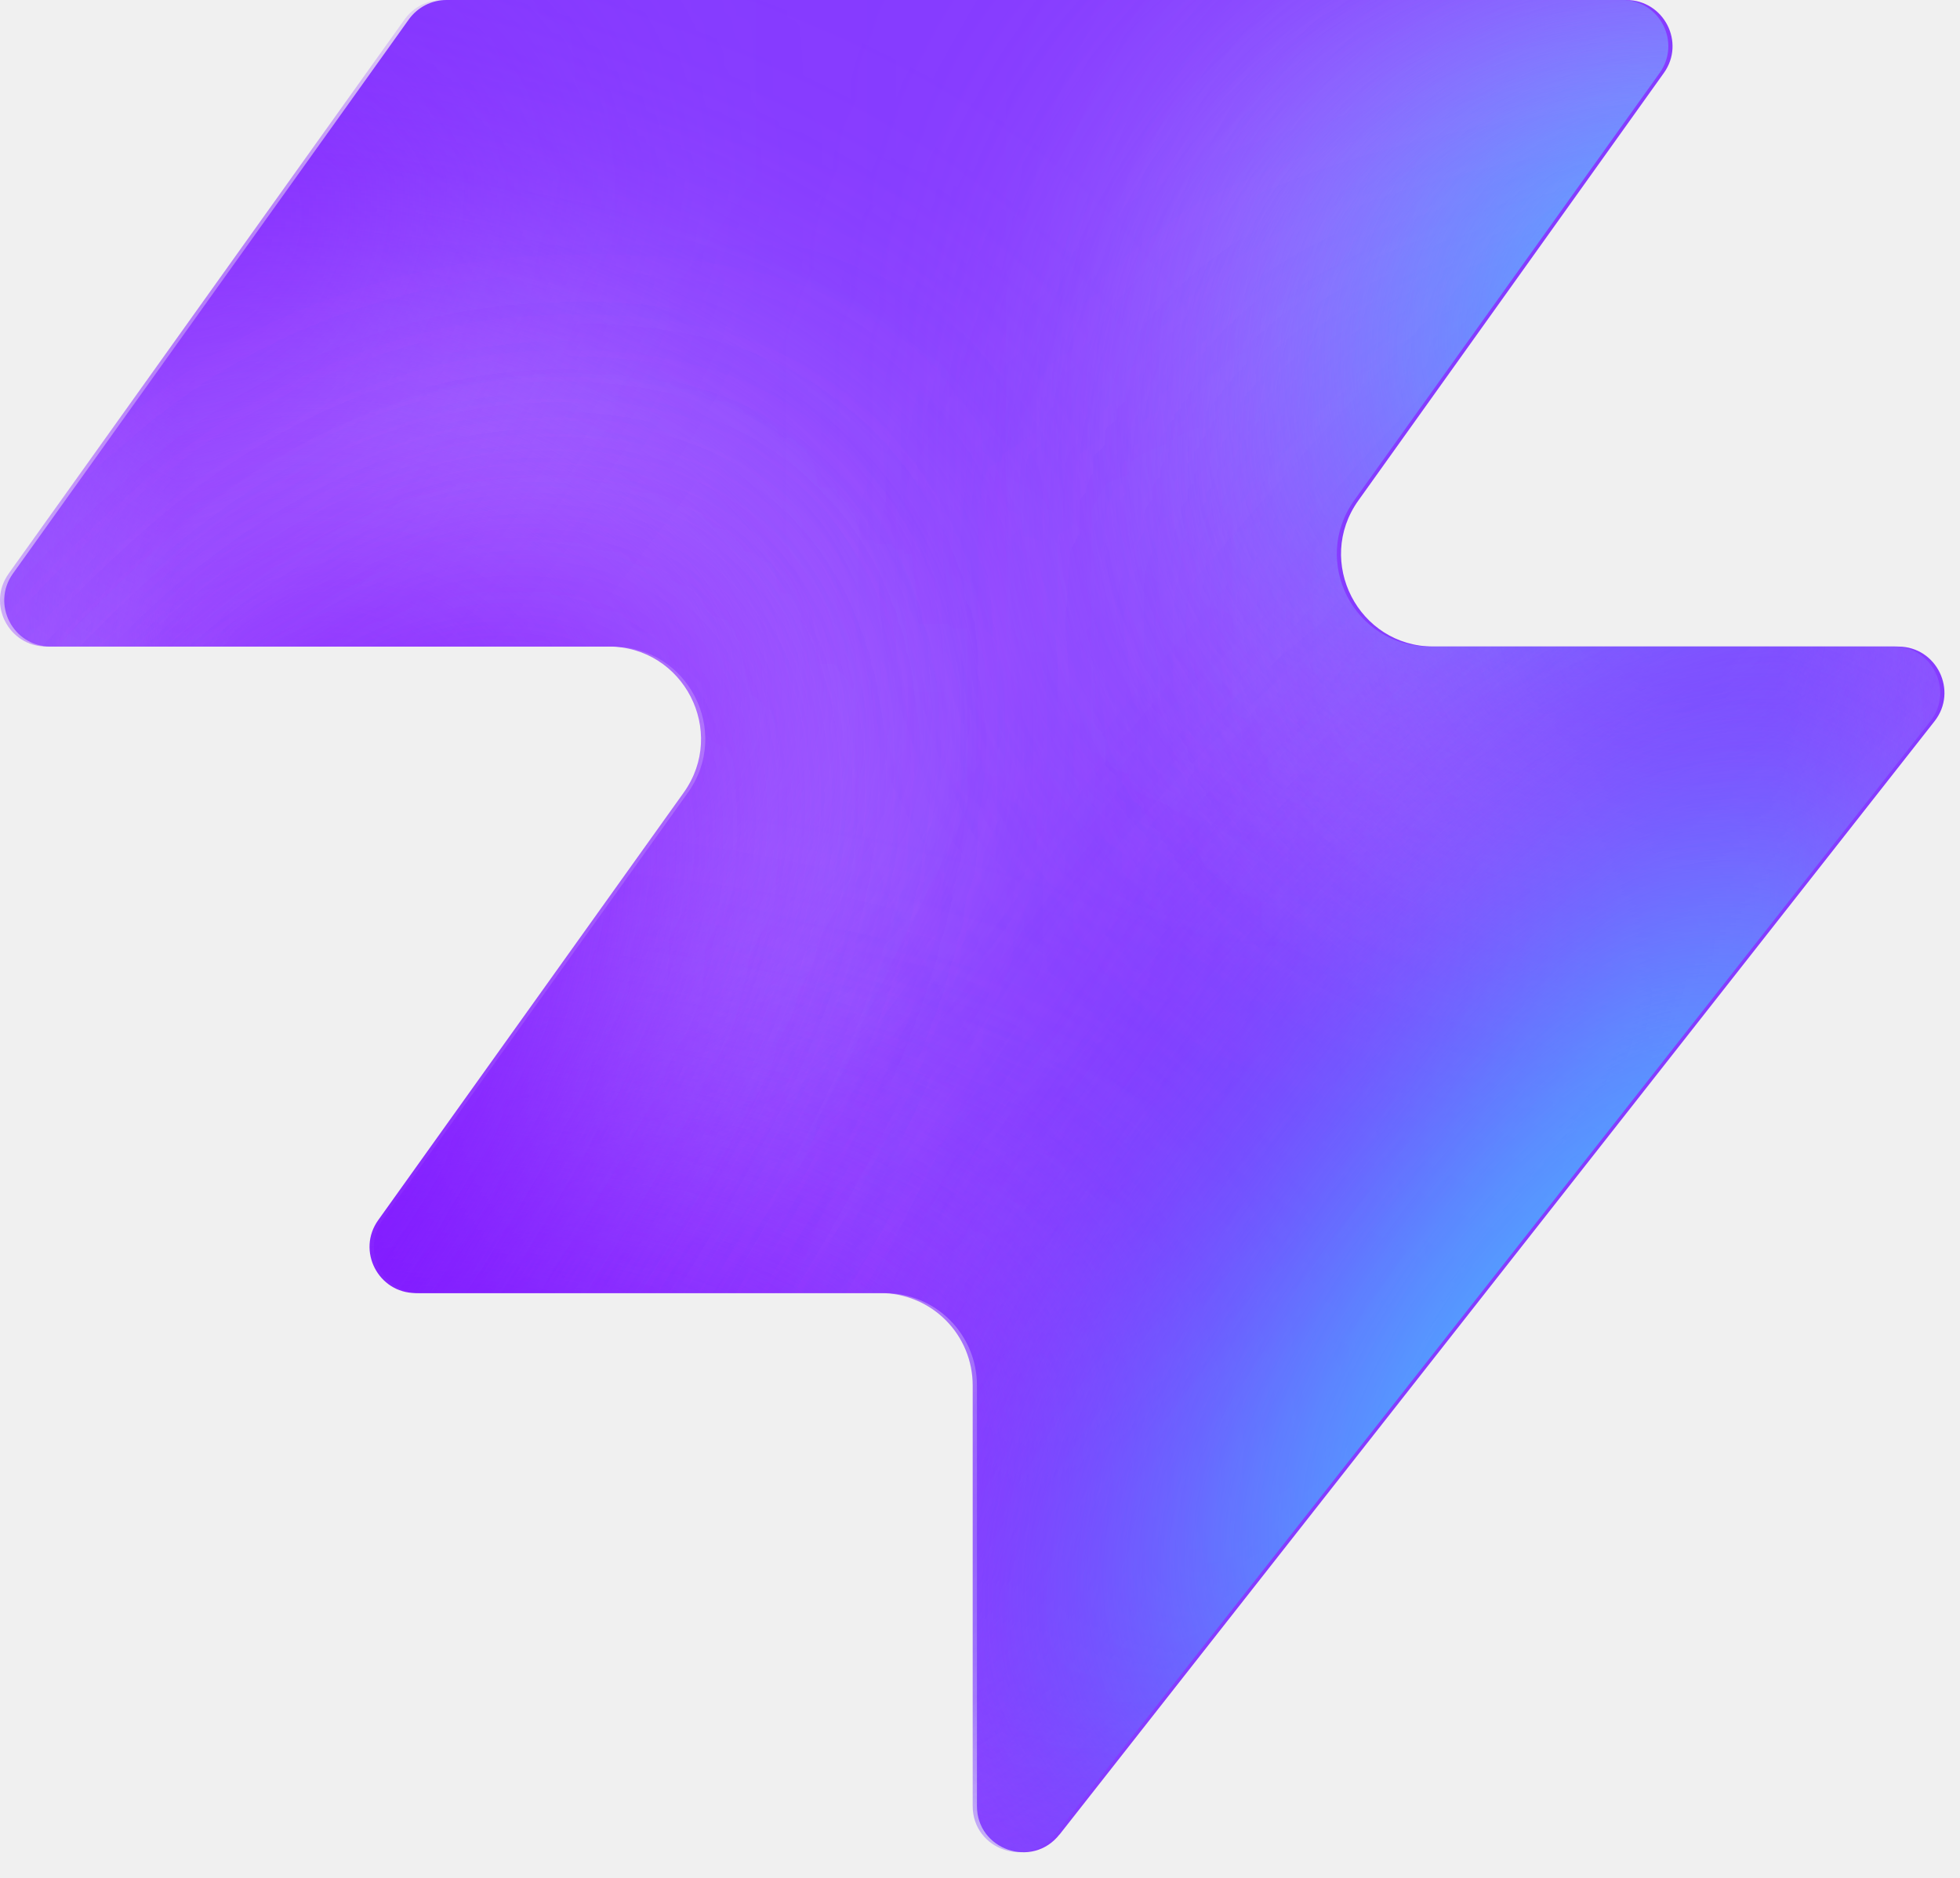
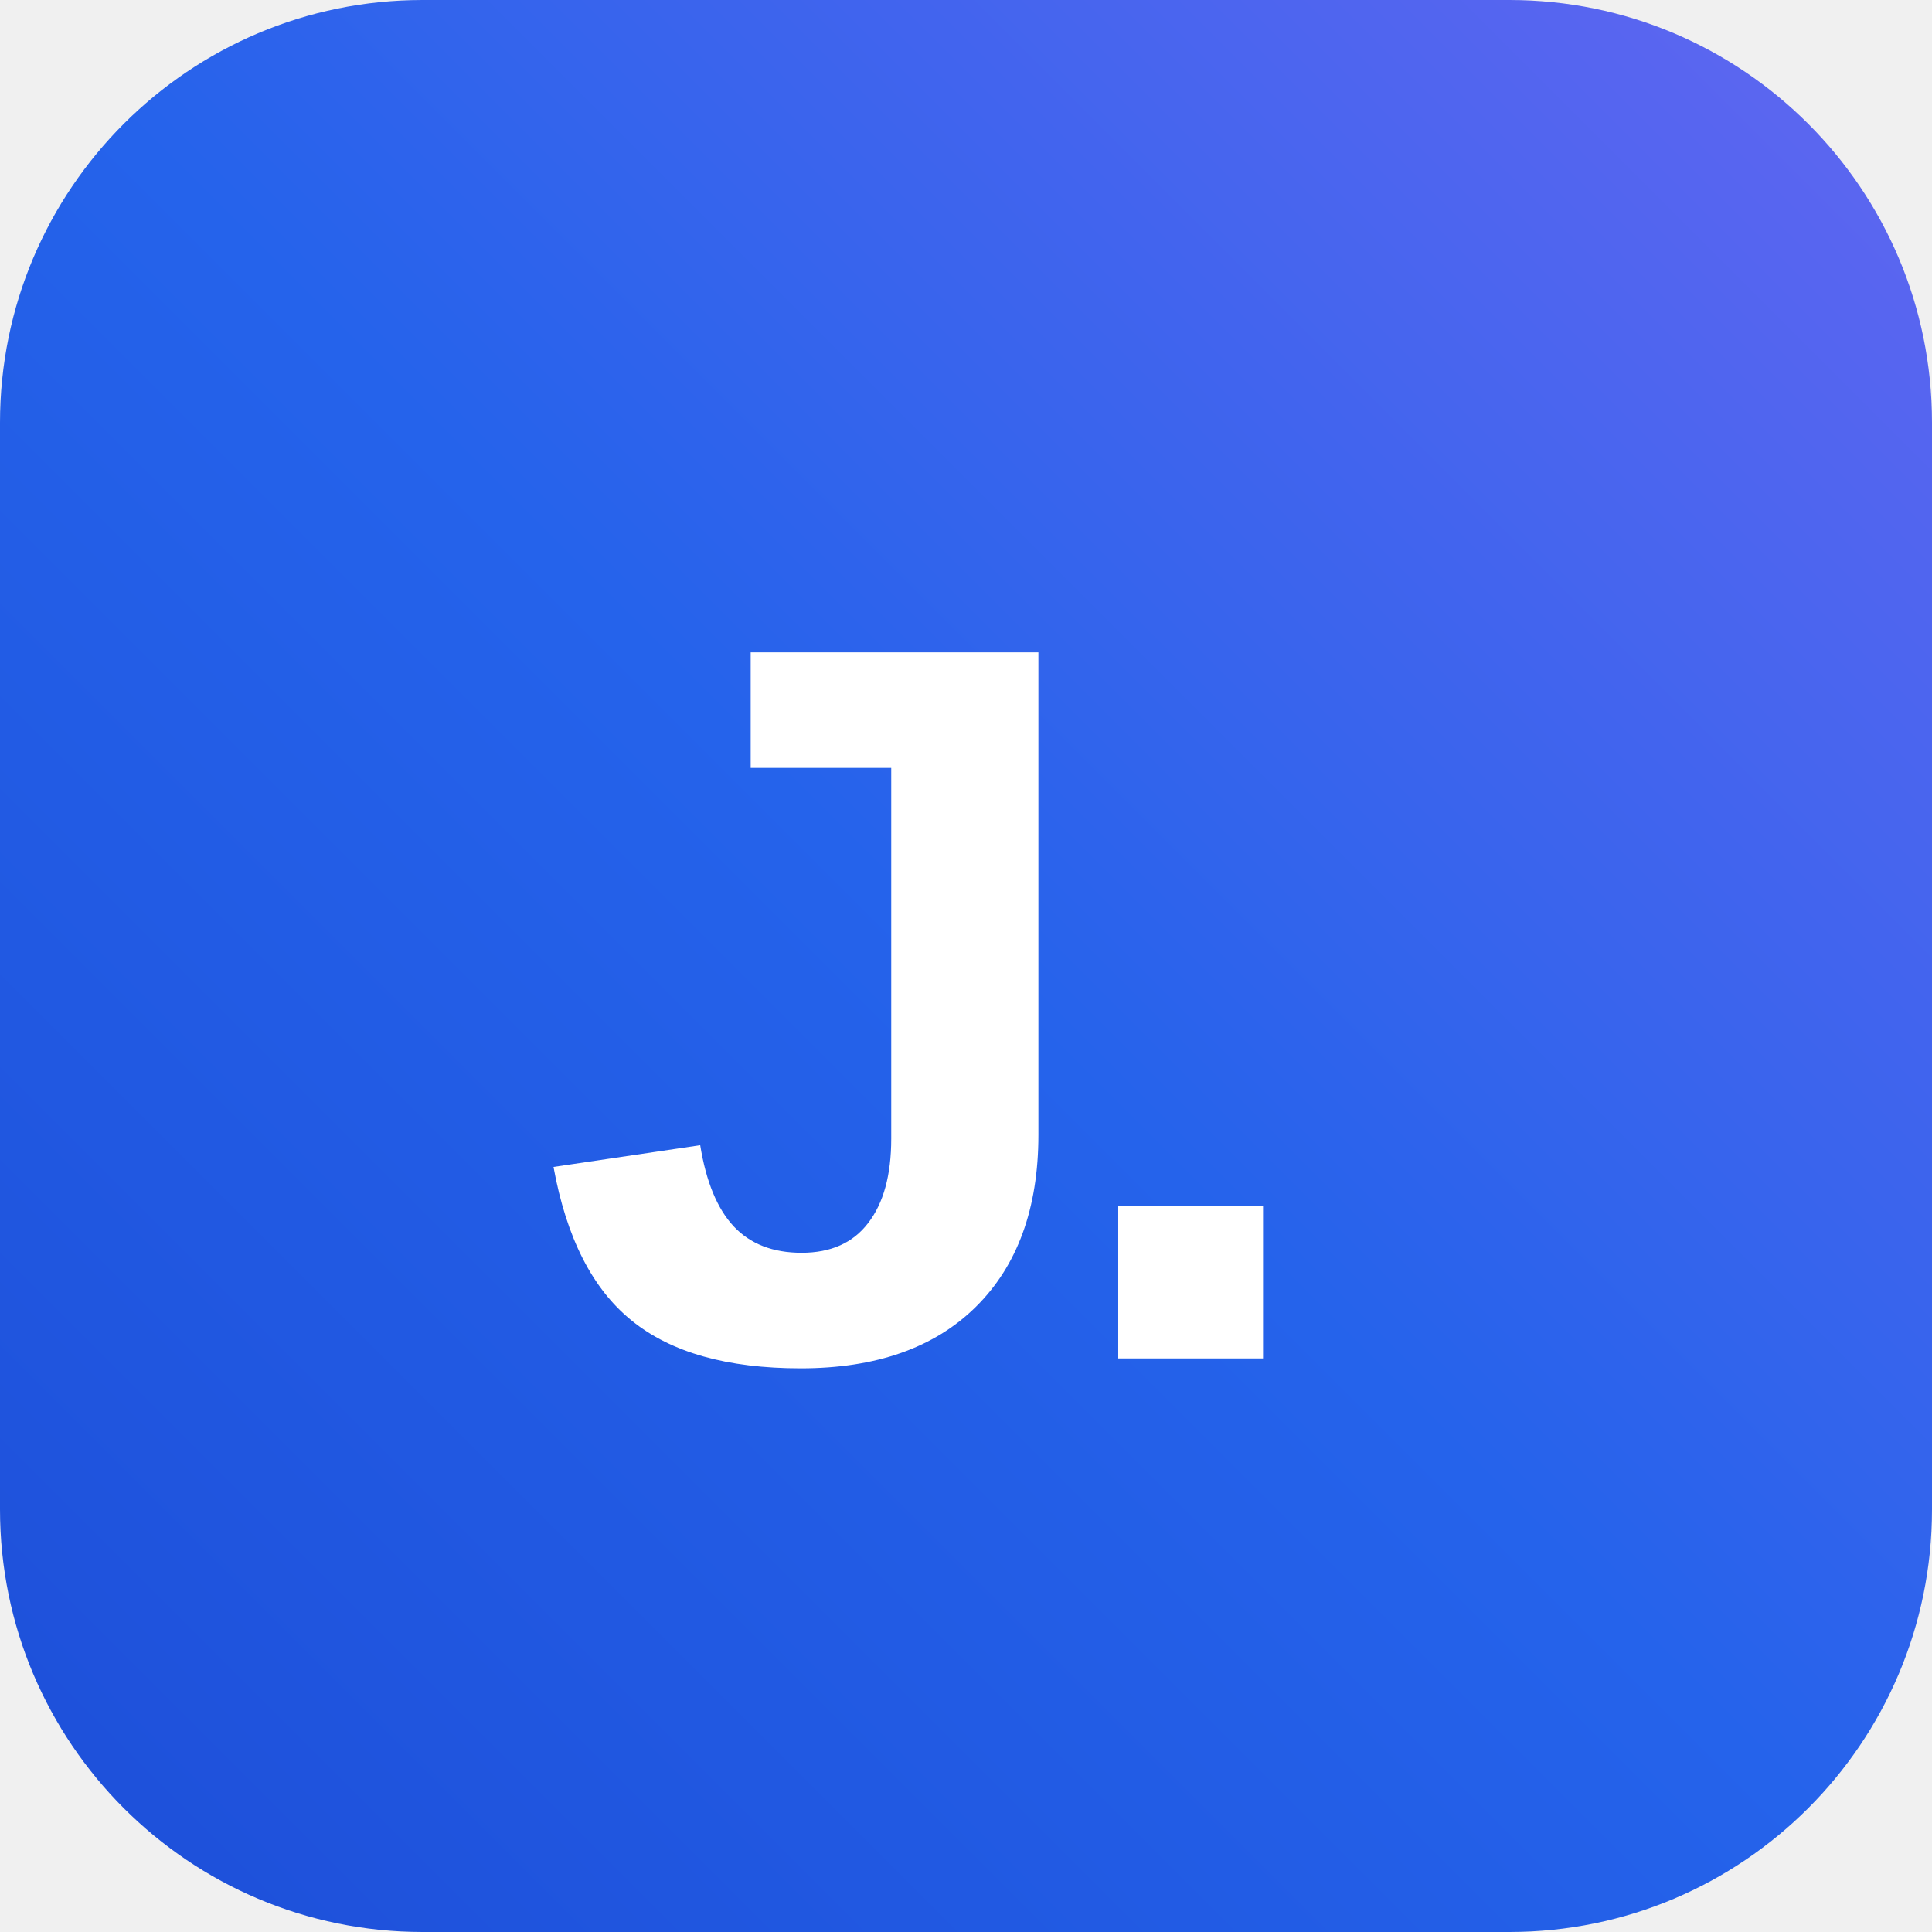
- <svg xmlns="http://www.w3.org/2000/svg" width="48" height="46" fill="none" viewBox="0 0 48 46">
-   <path fill="#863bff" d="M25.946 44.938c-.664.845-2.021.375-2.021-.698V33.937a2.26 2.26 0 0 0-2.262-2.262H10.287c-.92 0-1.456-1.04-.92-1.788l7.48-10.471c1.07-1.497 0-3.578-1.842-3.578H1.237c-.92 0-1.456-1.04-.92-1.788L10.013.474c.214-.297.556-.474.92-.474h28.894c.92 0 1.456 1.04.92 1.788l-7.48 10.471c-1.07 1.498 0 3.579 1.842 3.579h11.377c.943 0 1.473 1.088.89 1.83L25.947 44.94z" style="fill:#863bff;fill:color(display-p3 .525 .23 1);fill-opacity:1" />
-   <mask id="a" width="48" height="46" x="0" y="0" maskUnits="userSpaceOnUse" style="mask-type:alpha">
-     <path fill="#000" d="M25.842 44.938c-.664.844-2.021.375-2.021-.698V33.937a2.26 2.26 0 0 0-2.262-2.262H10.183c-.92 0-1.456-1.04-.92-1.788l7.48-10.471c1.07-1.498 0-3.579-1.842-3.579H1.133c-.92 0-1.456-1.04-.92-1.787L9.91.473c.214-.297.556-.474.92-.474h28.894c.92 0 1.456 1.04.92 1.788l-7.48 10.471c-1.07 1.498 0 3.578 1.842 3.578h11.377c.943 0 1.473 1.088.89 1.832L25.843 44.94z" style="fill:#000;fill-opacity:1" />
-   </mask>
-   <g mask="url(#a)">
-     <g filter="url(#b)">
-       <ellipse cx="5.508" cy="14.704" fill="#ede6ff" rx="5.508" ry="14.704" style="fill:#ede6ff;fill:color(display-p3 .927 .903 1);fill-opacity:1" transform="matrix(.00324 1 1 -.00324 -4.47 31.516)" />
-     </g>
-     <g filter="url(#c)">
-       <ellipse cx="10.399" cy="29.851" fill="#ede6ff" rx="10.399" ry="29.851" style="fill:#ede6ff;fill:color(display-p3 .927 .903 1);fill-opacity:1" transform="matrix(.00324 1 1 -.00324 -39.328 7.883)" />
-     </g>
-     <g filter="url(#d)">
-       <ellipse cx="5.508" cy="30.487" fill="#7e14ff" rx="5.508" ry="30.487" style="fill:#7e14ff;fill:color(display-p3 .492 .077 1);fill-opacity:1" transform="rotate(89.814 -25.913 -14.639)scale(1 -1)" />
-     </g>
-     <g filter="url(#e)">
-       <ellipse cx="5.508" cy="30.599" fill="#7e14ff" rx="5.508" ry="30.599" style="fill:#7e14ff;fill:color(display-p3 .492 .077 1);fill-opacity:1" transform="rotate(89.814 -32.644 -3.334)scale(1 -1)" />
-     </g>
-     <g filter="url(#f)">
-       <ellipse cx="5.508" cy="30.599" fill="#7e14ff" rx="5.508" ry="30.599" style="fill:#7e14ff;fill:color(display-p3 .492 .077 1);fill-opacity:1" transform="matrix(.00324 1 1 -.00324 -34.34 30.47)" />
-     </g>
-     <g filter="url(#g)">
-       <ellipse cx="14.072" cy="22.078" fill="#ede6ff" rx="14.072" ry="22.078" style="fill:#ede6ff;fill:color(display-p3 .927 .903 1);fill-opacity:1" transform="rotate(93.35 24.506 48.493)scale(-1 1)" />
-     </g>
-     <g filter="url(#h)">
-       <ellipse cx="3.47" cy="21.501" fill="#7e14ff" rx="3.47" ry="21.501" style="fill:#7e14ff;fill:color(display-p3 .492 .077 1);fill-opacity:1" transform="rotate(89.009 28.708 47.59)scale(-1 1)" />
-     </g>
-     <g filter="url(#i)">
-       <ellipse cx="3.47" cy="21.501" fill="#7e14ff" rx="3.47" ry="21.501" style="fill:#7e14ff;fill:color(display-p3 .492 .077 1);fill-opacity:1" transform="rotate(89.009 28.708 47.59)scale(-1 1)" />
-     </g>
-     <g filter="url(#j)">
-       <ellipse cx=".387" cy="8.972" fill="#7e14ff" rx="4.407" ry="29.108" style="fill:#7e14ff;fill:color(display-p3 .492 .077 1);fill-opacity:1" transform="rotate(39.51 .387 8.972)" />
-     </g>
-     <g filter="url(#k)">
-       <ellipse cx="47.523" cy="-6.092" fill="#7e14ff" rx="4.407" ry="29.108" style="fill:#7e14ff;fill:color(display-p3 .492 .077 1);fill-opacity:1" transform="rotate(37.892 47.523 -6.092)" />
-     </g>
-     <g filter="url(#l)">
-       <ellipse cx="41.412" cy="6.333" fill="#47bfff" rx="5.971" ry="9.665" style="fill:#47bfff;fill:color(display-p3 .28 .748 1);fill-opacity:1" transform="rotate(37.892 41.412 6.333)" />
-     </g>
-     <g filter="url(#m)">
-       <ellipse cx="-1.879" cy="38.332" fill="#7e14ff" rx="4.407" ry="29.108" style="fill:#7e14ff;fill:color(display-p3 .492 .077 1);fill-opacity:1" transform="rotate(37.892 -1.88 38.332)" />
-     </g>
-     <g filter="url(#n)">
-       <ellipse cx="-1.879" cy="38.332" fill="#7e14ff" rx="4.407" ry="29.108" style="fill:#7e14ff;fill:color(display-p3 .492 .077 1);fill-opacity:1" transform="rotate(37.892 -1.88 38.332)" />
-     </g>
-     <g filter="url(#o)">
-       <ellipse cx="35.651" cy="29.907" fill="#7e14ff" rx="4.407" ry="29.108" style="fill:#7e14ff;fill:color(display-p3 .492 .077 1);fill-opacity:1" transform="rotate(37.892 35.651 29.907)" />
-     </g>
-     <g filter="url(#p)">
-       <ellipse cx="38.418" cy="32.4" fill="#47bfff" rx="5.971" ry="15.297" style="fill:#47bfff;fill:color(display-p3 .28 .748 1);fill-opacity:1" transform="rotate(37.892 38.418 32.4)" />
-     </g>
-   </g>
+ <svg xmlns="http://www.w3.org/2000/svg" viewBox="0 0 64 64">
  <defs>
-     <filter id="b" width="60.045" height="41.654" x="-19.77" y="16.149" color-interpolation-filters="sRGB" filterUnits="userSpaceOnUse">
-       <feFlood flood-opacity="0" result="BackgroundImageFix" />
-       <feBlend in="SourceGraphic" in2="BackgroundImageFix" result="shape" />
-       <feGaussianBlur result="effect1_foregroundBlur_2002_17158" stdDeviation="7.659" />
-     </filter>
-     <filter id="c" width="90.34" height="51.437" x="-54.613" y="-7.533" color-interpolation-filters="sRGB" filterUnits="userSpaceOnUse">
-       <feFlood flood-opacity="0" result="BackgroundImageFix" />
-       <feBlend in="SourceGraphic" in2="BackgroundImageFix" result="shape" />
-       <feGaussianBlur result="effect1_foregroundBlur_2002_17158" stdDeviation="7.659" />
-     </filter>
-     <filter id="d" width="79.355" height="29.4" x="-49.64" y="2.03" color-interpolation-filters="sRGB" filterUnits="userSpaceOnUse">
-       <feFlood flood-opacity="0" result="BackgroundImageFix" />
-       <feBlend in="SourceGraphic" in2="BackgroundImageFix" result="shape" />
-       <feGaussianBlur result="effect1_foregroundBlur_2002_17158" stdDeviation="4.596" />
-     </filter>
-     <filter id="e" width="79.579" height="29.4" x="-45.045" y="20.029" color-interpolation-filters="sRGB" filterUnits="userSpaceOnUse">
-       <feFlood flood-opacity="0" result="BackgroundImageFix" />
-       <feBlend in="SourceGraphic" in2="BackgroundImageFix" result="shape" />
-       <feGaussianBlur result="effect1_foregroundBlur_2002_17158" stdDeviation="4.596" />
-     </filter>
-     <filter id="f" width="79.579" height="29.4" x="-43.513" y="21.178" color-interpolation-filters="sRGB" filterUnits="userSpaceOnUse">
-       <feFlood flood-opacity="0" result="BackgroundImageFix" />
-       <feBlend in="SourceGraphic" in2="BackgroundImageFix" result="shape" />
-       <feGaussianBlur result="effect1_foregroundBlur_2002_17158" stdDeviation="4.596" />
-     </filter>
-     <filter id="g" width="74.749" height="58.852" x="15.756" y="-17.901" color-interpolation-filters="sRGB" filterUnits="userSpaceOnUse">
-       <feFlood flood-opacity="0" result="BackgroundImageFix" />
-       <feBlend in="SourceGraphic" in2="BackgroundImageFix" result="shape" />
-       <feGaussianBlur result="effect1_foregroundBlur_2002_17158" stdDeviation="7.659" />
-     </filter>
-     <filter id="h" width="61.377" height="25.362" x="23.548" y="2.284" color-interpolation-filters="sRGB" filterUnits="userSpaceOnUse">
-       <feFlood flood-opacity="0" result="BackgroundImageFix" />
-       <feBlend in="SourceGraphic" in2="BackgroundImageFix" result="shape" />
-       <feGaussianBlur result="effect1_foregroundBlur_2002_17158" stdDeviation="4.596" />
-     </filter>
-     <filter id="i" width="61.377" height="25.362" x="23.548" y="2.284" color-interpolation-filters="sRGB" filterUnits="userSpaceOnUse">
-       <feFlood flood-opacity="0" result="BackgroundImageFix" />
-       <feBlend in="SourceGraphic" in2="BackgroundImageFix" result="shape" />
-       <feGaussianBlur result="effect1_foregroundBlur_2002_17158" stdDeviation="4.596" />
-     </filter>
-     <filter id="j" width="56.045" height="63.649" x="-27.636" y="-22.853" color-interpolation-filters="sRGB" filterUnits="userSpaceOnUse">
-       <feFlood flood-opacity="0" result="BackgroundImageFix" />
-       <feBlend in="SourceGraphic" in2="BackgroundImageFix" result="shape" />
-       <feGaussianBlur result="effect1_foregroundBlur_2002_17158" stdDeviation="4.596" />
-     </filter>
-     <filter id="k" width="54.814" height="64.646" x="20.116" y="-38.415" color-interpolation-filters="sRGB" filterUnits="userSpaceOnUse">
-       <feFlood flood-opacity="0" result="BackgroundImageFix" />
-       <feBlend in="SourceGraphic" in2="BackgroundImageFix" result="shape" />
-       <feGaussianBlur result="effect1_foregroundBlur_2002_17158" stdDeviation="4.596" />
-     </filter>
-     <filter id="l" width="33.541" height="35.313" x="24.641" y="-11.323" color-interpolation-filters="sRGB" filterUnits="userSpaceOnUse">
-       <feFlood flood-opacity="0" result="BackgroundImageFix" />
-       <feBlend in="SourceGraphic" in2="BackgroundImageFix" result="shape" />
-       <feGaussianBlur result="effect1_foregroundBlur_2002_17158" stdDeviation="4.596" />
-     </filter>
-     <filter id="m" width="54.814" height="64.646" x="-29.286" y="6.009" color-interpolation-filters="sRGB" filterUnits="userSpaceOnUse">
-       <feFlood flood-opacity="0" result="BackgroundImageFix" />
-       <feBlend in="SourceGraphic" in2="BackgroundImageFix" result="shape" />
-       <feGaussianBlur result="effect1_foregroundBlur_2002_17158" stdDeviation="4.596" />
-     </filter>
-     <filter id="n" width="54.814" height="64.646" x="-29.286" y="6.009" color-interpolation-filters="sRGB" filterUnits="userSpaceOnUse">
-       <feFlood flood-opacity="0" result="BackgroundImageFix" />
-       <feBlend in="SourceGraphic" in2="BackgroundImageFix" result="shape" />
-       <feGaussianBlur result="effect1_foregroundBlur_2002_17158" stdDeviation="4.596" />
-     </filter>
-     <filter id="o" width="54.814" height="64.646" x="8.244" y="-2.416" color-interpolation-filters="sRGB" filterUnits="userSpaceOnUse">
-       <feFlood flood-opacity="0" result="BackgroundImageFix" />
-       <feBlend in="SourceGraphic" in2="BackgroundImageFix" result="shape" />
-       <feGaussianBlur result="effect1_foregroundBlur_2002_17158" stdDeviation="4.596" />
-     </filter>
-     <filter id="p" width="39.409" height="43.623" x="18.713" y="10.588" color-interpolation-filters="sRGB" filterUnits="userSpaceOnUse">
-       <feFlood flood-opacity="0" result="BackgroundImageFix" />
-       <feBlend in="SourceGraphic" in2="BackgroundImageFix" result="shape" />
-       <feGaussianBlur result="effect1_foregroundBlur_2002_17158" stdDeviation="4.596" />
-     </filter>
+     <linearGradient id="g" x1="0" y1="1" x2="1" y2="0">
+       <stop offset="0" stop-color="#1d4ed8" />
+       <stop offset="0.5" stop-color="#2563eb" />
+       <stop offset="1" stop-color="#6366f1" />
+     </linearGradient>
  </defs>
+   <rect width="64" height="64" rx="14" fill="url(#g)" />
+   <text x="31" y="45" text-anchor="middle" fill="#fff" font-family="'Segoe UI', Arial, Helvetica, sans-serif" font-size="34" font-weight="800" letter-spacing="-2">J.</text>
</svg>
